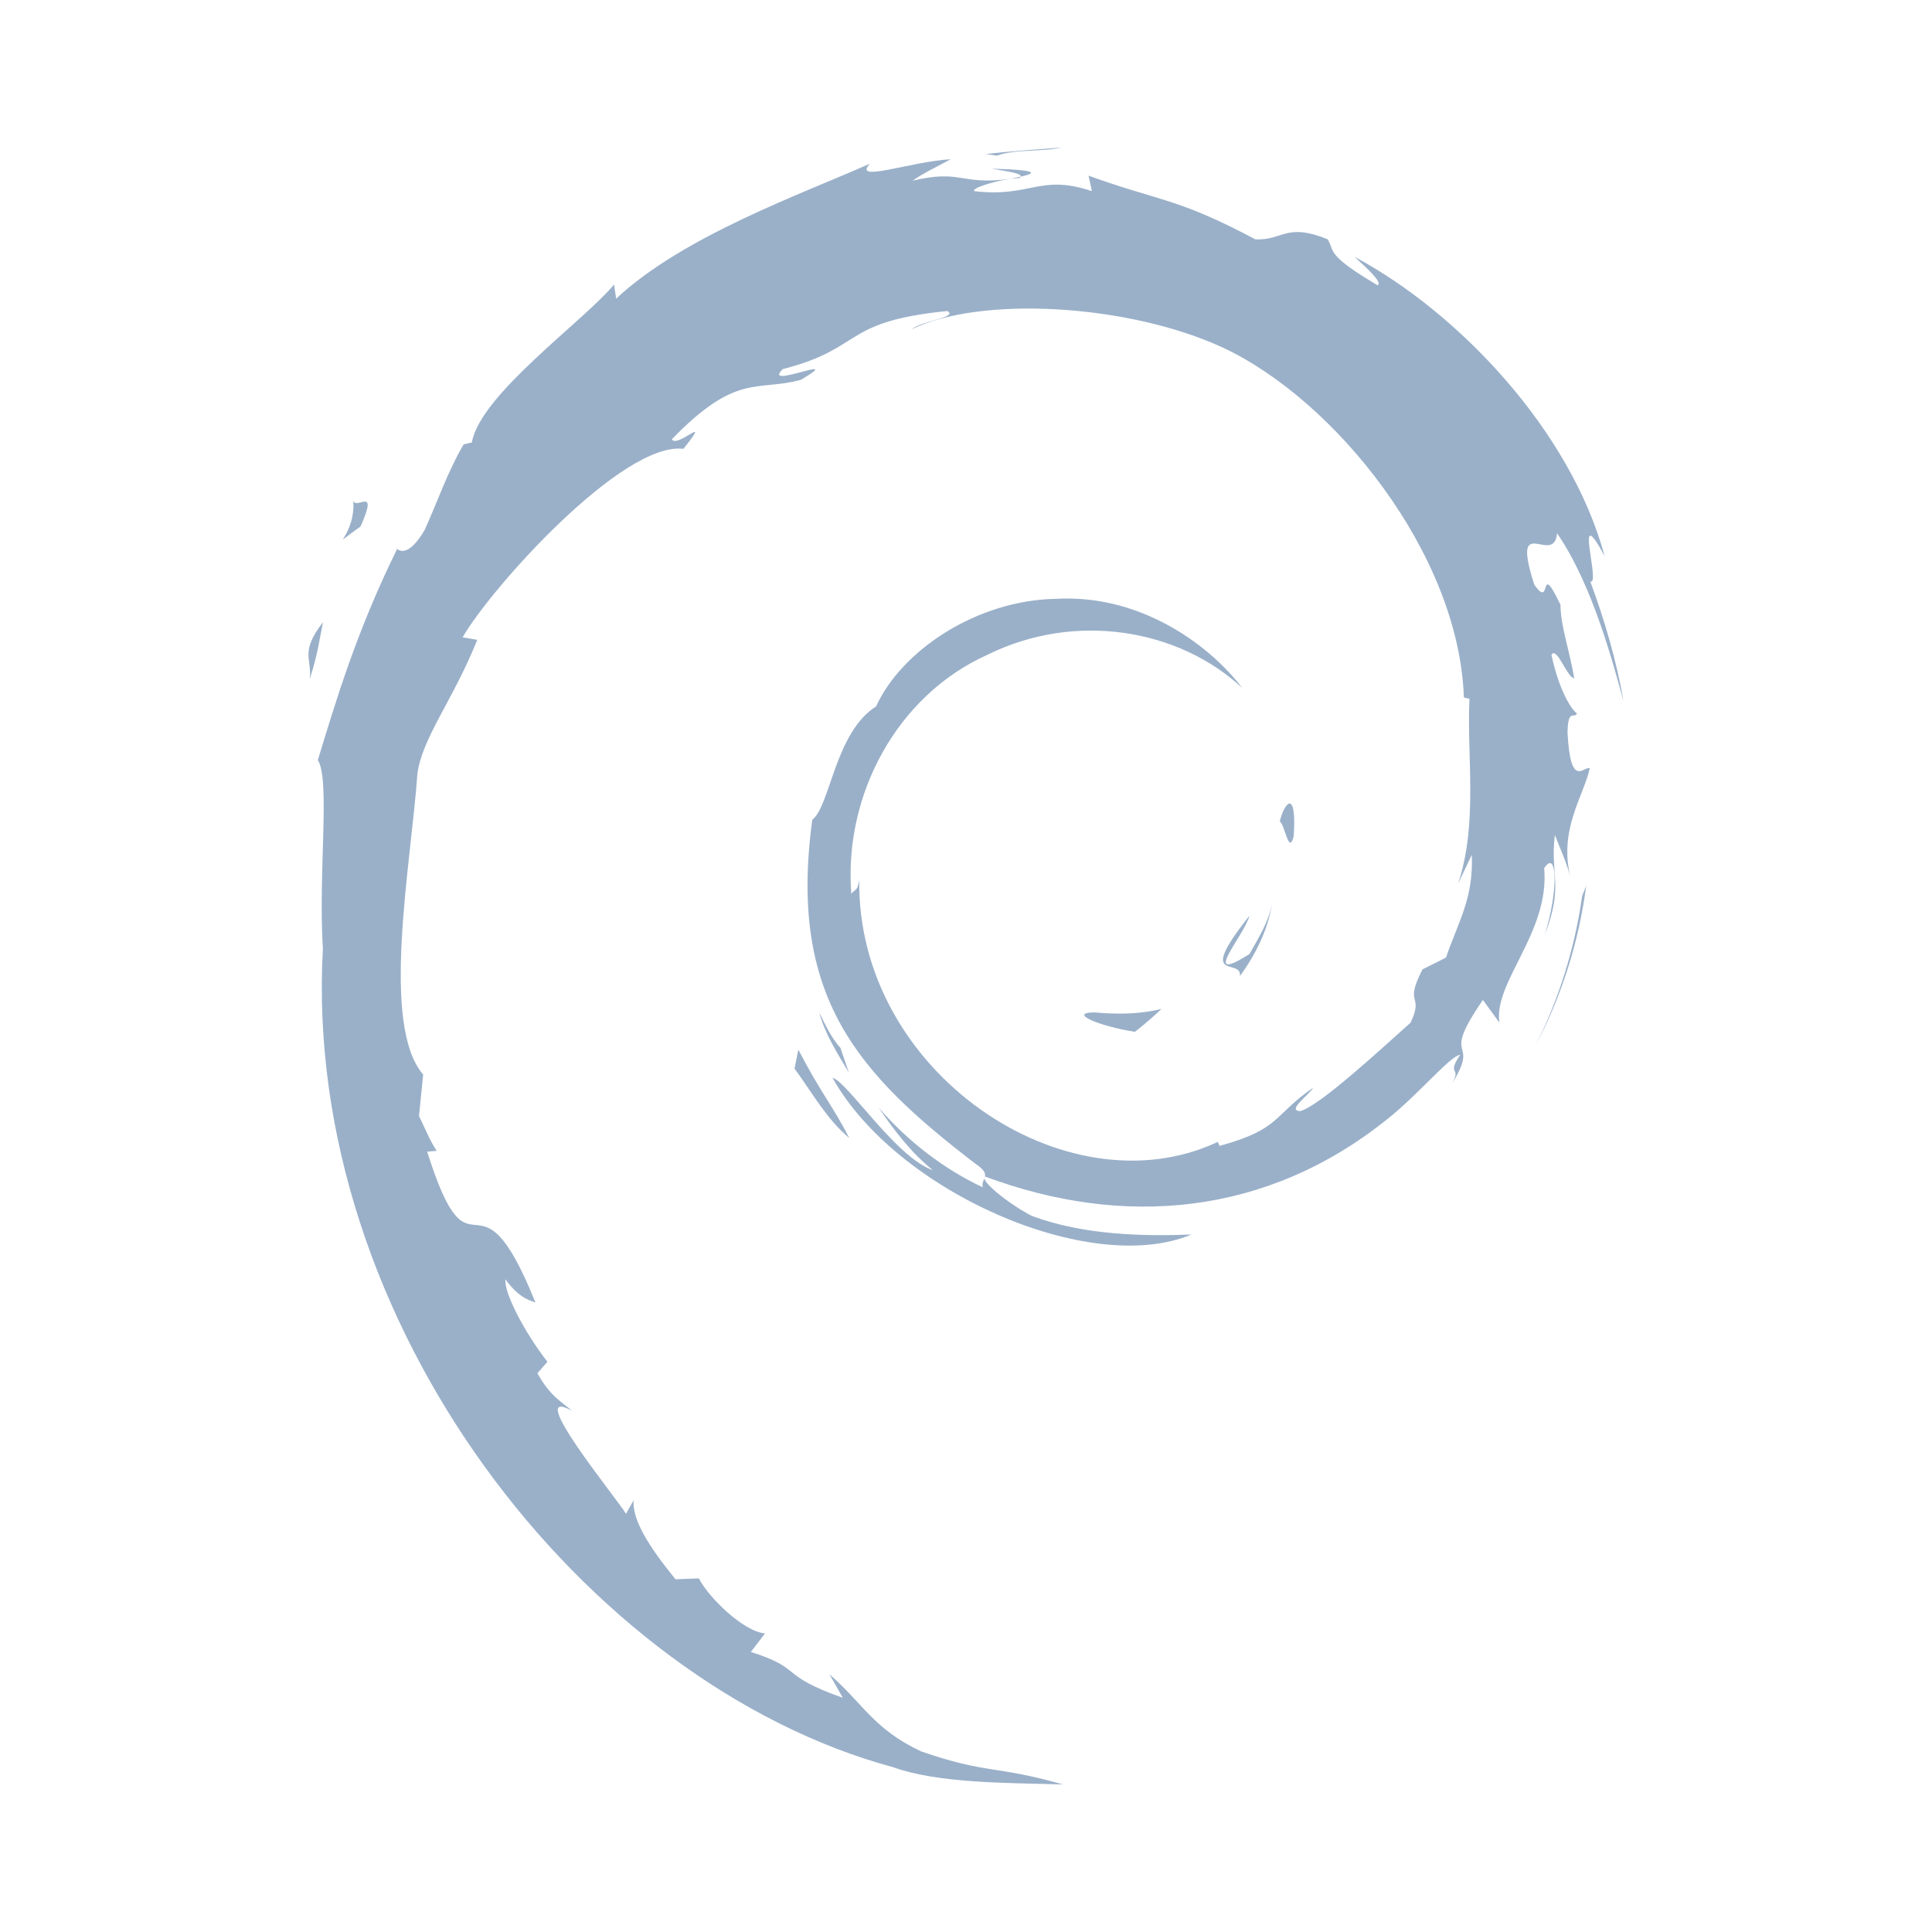
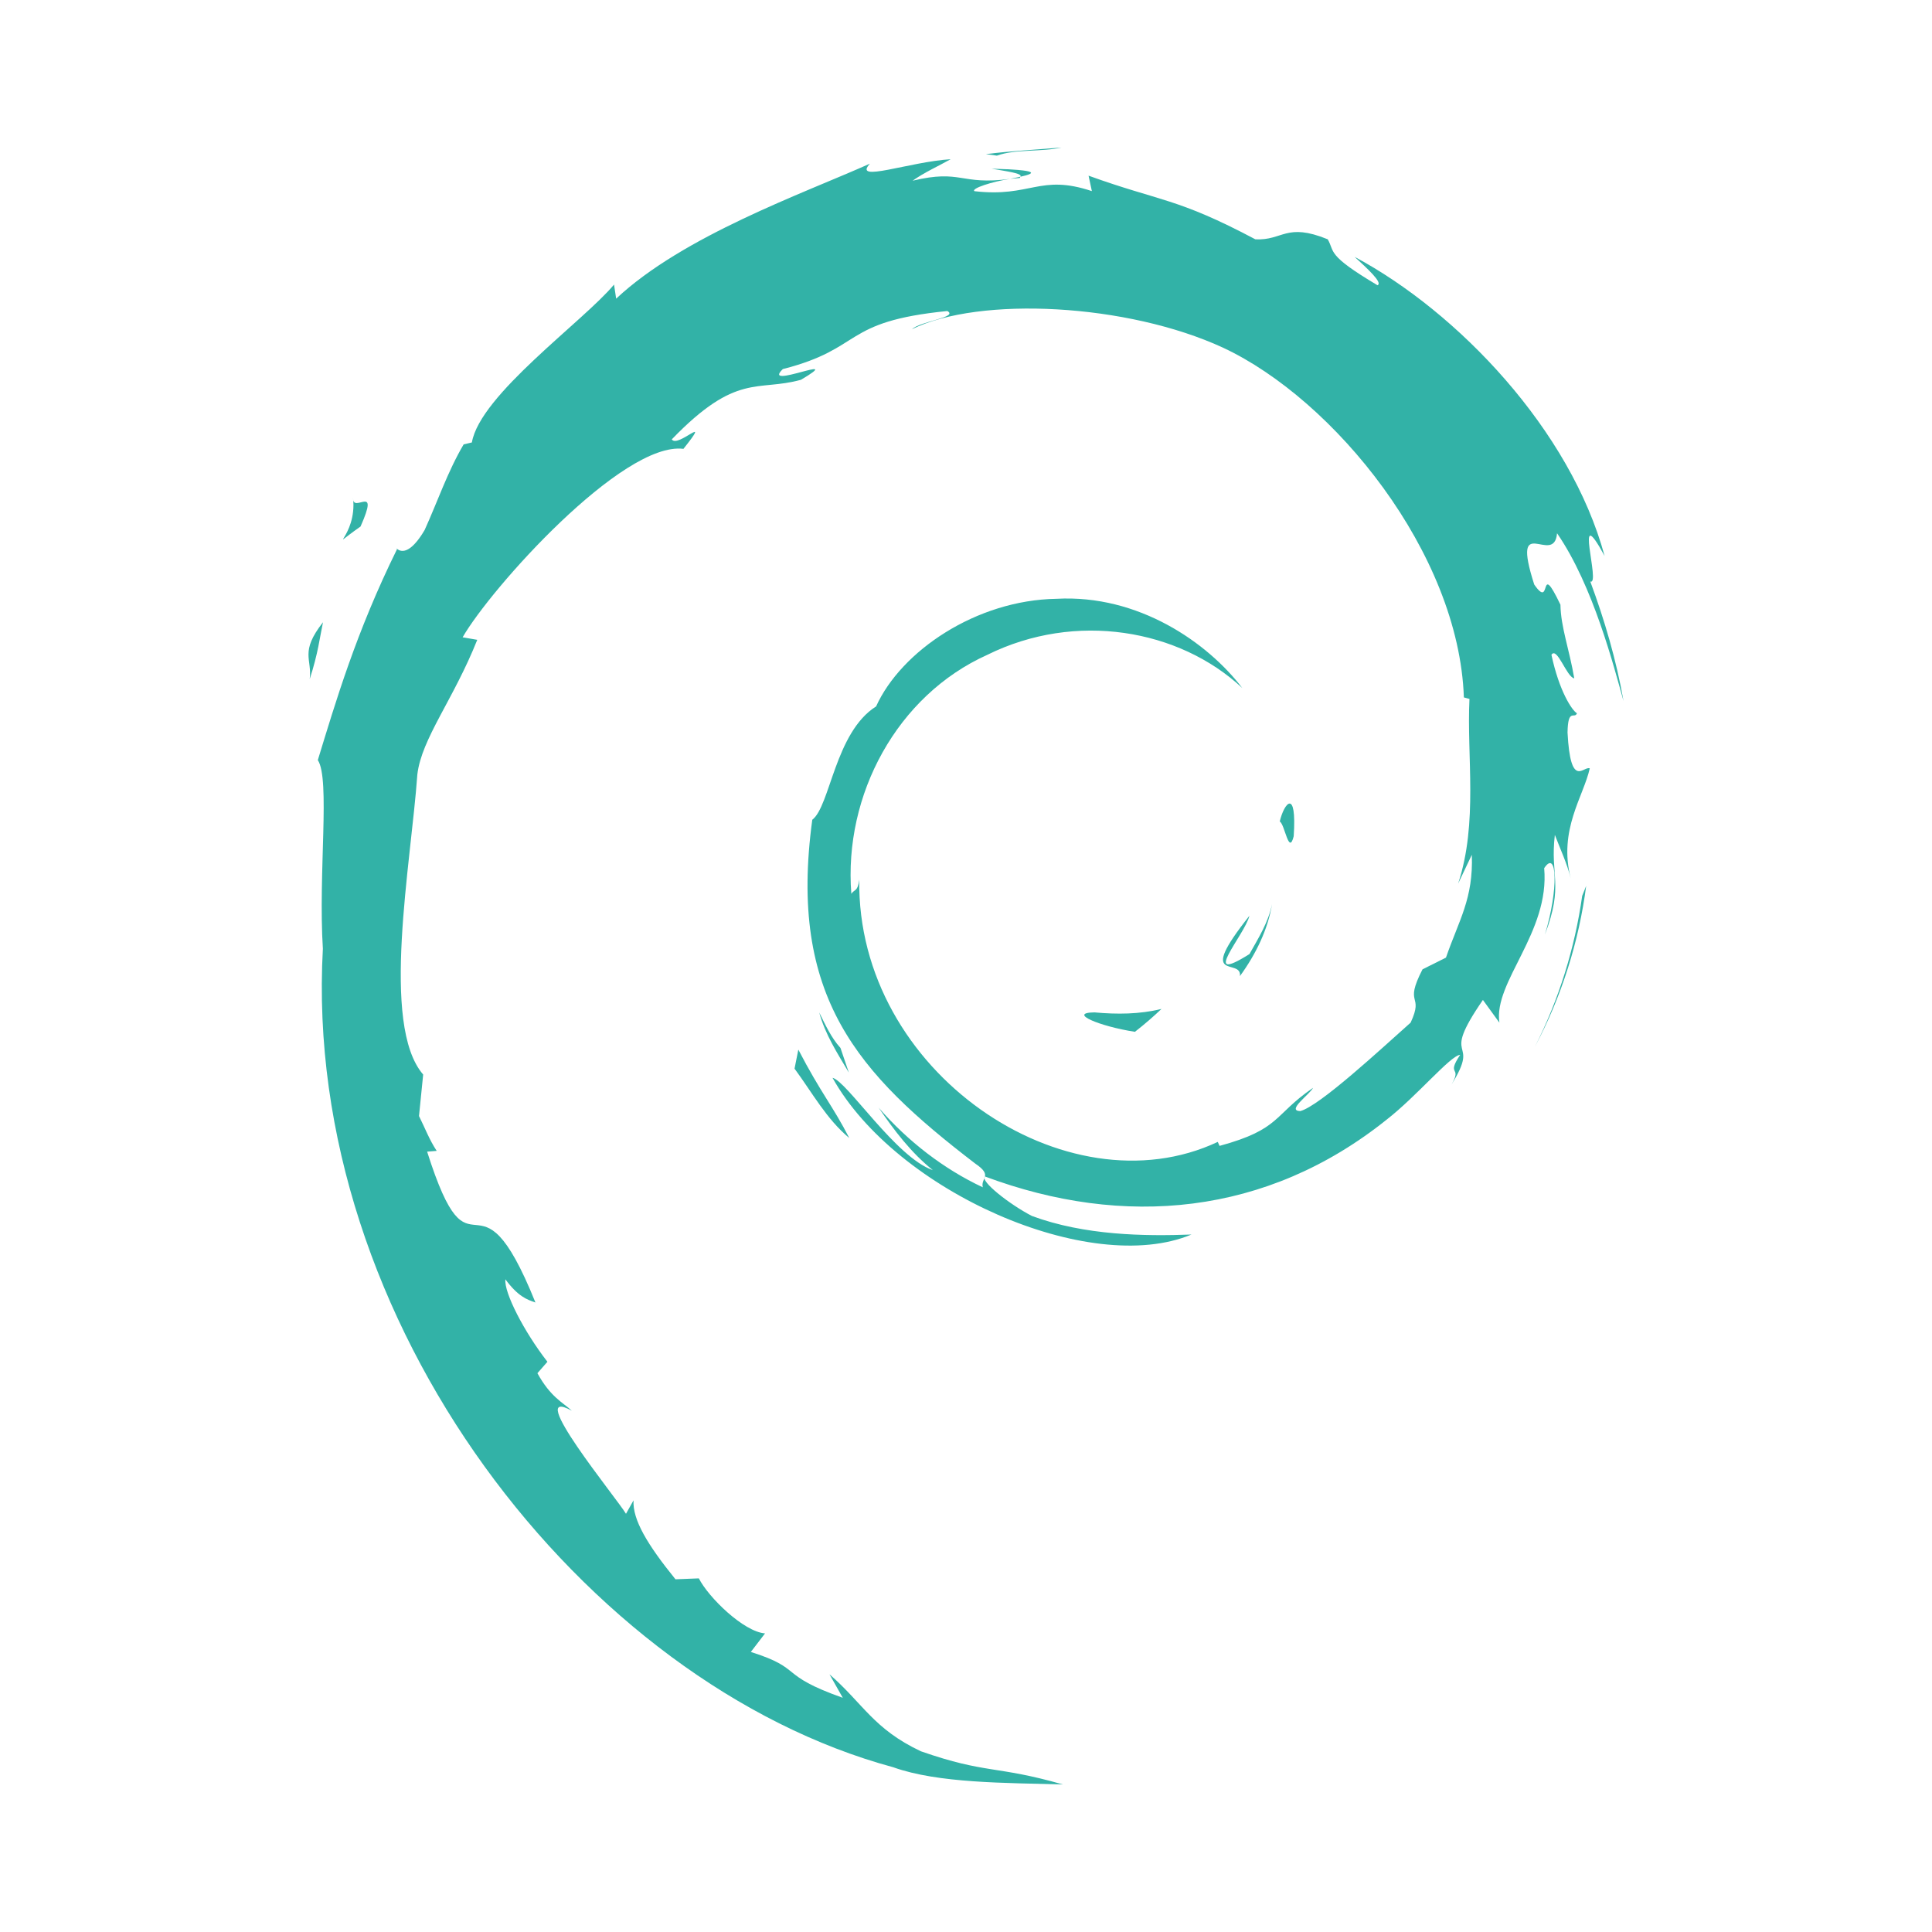
<svg xmlns="http://www.w3.org/2000/svg" width="128" height="128" viewBox="0 0 128 128" overflow="visible" enable-background="new 0 0 87.041 108.445" xml:space="preserve" id="svg2" version="1.1" style="overflow:visible">
  <defs id="defs35" />
-   <g id="g1575">
-     <path style="fill:#9ab0c9;fill-opacity:1" id="path9" d="m 72.506,67.073 c -1.797,0.025 0.34,0.926 2.686,1.287 0.648,-0.506 1.236,-1.018 1.76,-1.516 -1.461,0.358 -2.948,0.366 -4.446,0.229" />
-     <path style="fill:#9ab0c9;fill-opacity:1" id="path11" d="m 82.151,64.668 c 1.07,-1.477 1.85,-3.094 2.125,-4.766 -0.24,1.192 -0.887,2.221 -1.496,3.307 -3.359,2.115 -0.316,-1.256 -0.002,-2.537 -3.612,4.546 -0.496,2.726 -0.627,3.996" />
-     <path style="fill:#9ab0c9;fill-opacity:1" id="path13" d="m 85.711,55.404 c 0.217,-3.236 -0.637,-2.213 -0.924,-0.978 0.335,0.174 0.6,2.281 0.924,0.978" />
-     <path style="fill:#9ab0c9;fill-opacity:1" id="path15" d="m 65.692,11.175 c 0.959,0.172 2.072,0.304 1.916,0.533 1.049,-0.23 1.287,-0.442 -1.916,-0.533" />
-     <path style="fill:#9ab0c9;fill-opacity:1" id="path17" d="m 67.608,11.707 -0.678,0.14 0.631,-0.056 0.047,-0.084" />
-     <path style="fill:#9ab0c9;fill-opacity:1" id="path19" d="m 97.512,56.632 c 0.107,2.906 -0.85,4.316 -1.713,6.812 l -1.553,0.776 c -1.271,2.468 0.123,1.567 -0.787,3.53 -1.984,1.764 -6.021,5.52 -7.313,5.863 -0.943,-0.021 0.639,-1.113 0.846,-1.541 -2.656,1.824 -2.131,2.738 -6.193,3.846 l -0.119,-0.264 c -10.018,4.713 -23.934,-4.627 -23.751,-17.371 -0.107,0.809 -0.304,0.607 -0.526,0.934 -0.517,-6.557 3.028,-13.143 9.007,-15.832 5.848,-2.895 12.704,-1.707 16.893,2.197 -2.301,-3.014 -6.881,-6.209 -12.309,-5.91 -5.317,0.084 -10.291,3.463 -11.951,7.131 -2.724,1.715 -3.04,6.611 -4.227,7.507 -1.597,11.737 3.004,16.808 10.787,22.773 1.225,0.826 0.345,0.951 0.511,1.58 -2.586,-1.211 -4.954,-3.039 -6.901,-5.277 1.033,1.512 2.148,2.982 3.589,4.137 -2.438,-0.826 -5.695,-5.908 -6.646,-6.115 4.203,7.525 17.052,13.197 23.78,10.383 -3.113,0.115 -7.068,0.064 -10.566,-1.229 -1.469,-0.756 -3.467,-2.322 -3.11,-2.615 9.182,3.43 18.667,2.598 26.612,-3.771 2.021,-1.574 4.229,-4.252 4.867,-4.289 -0.961,1.445 0.164,0.695 -0.574,1.971 2.014,-3.248 -0.875,-1.322 2.082,-5.609 l 1.092,1.504 c -0.406,-2.696 3.348,-5.97 2.967,-10.234 0.861,-1.304 0.961,1.403 0.047,4.403 1.268,-3.328 0.334,-3.863 0.66,-6.609 0.352,0.923 0.814,1.904 1.051,2.878 -0.826,-3.216 0.848,-5.416 1.262,-7.285 -0.408,-0.181 -1.275,1.422 -1.473,-2.377 0.029,-1.65 0.459,-0.865 0.625,-1.271 -0.324,-0.186 -1.174,-1.451 -1.691,-3.877 0.375,-0.57 1.002,1.478 1.512,1.562 -0.328,-1.929 -0.893,-3.4 -0.916,-4.88 -1.49,-3.114 -0.527,0.415 -1.736,-1.337 -1.586,-4.947 1.316,-1.148 1.512,-3.396 2.404,3.483 3.775,8.881 4.404,11.117 -0.48,-2.726 -1.256,-5.367 -2.203,-7.922 0.73,0.307 -1.176,-5.609 0.949,-1.691 -2.27,-8.352 -9.715,-16.156 -16.564,-19.818 0.838,0.767 1.896,1.73 1.516,1.881 -3.406,-2.028 -2.807,-2.186 -3.295,-3.043 -2.775,-1.129 -2.957,0.091 -4.795,0.002 -5.23,-2.774 -6.238,-2.479 -11.051,-4.217 l 0.219,1.023 c -3.465,-1.154 -4.037,0.438 -7.782,0.004 -0.228,-0.178 1.2,-0.644 2.375,-0.815 -3.35,0.442 -3.193,-0.66 -6.471,0.122 0.808,-0.567 1.662,-0.942 2.524,-1.424 -2.732,0.166 -6.522,1.59 -5.352,0.295 -4.456,1.988 -12.37,4.779 -16.811,8.943 l -0.14,-0.933 c -2.035,2.443 -8.874,7.296 -9.419,10.46 l -0.544,0.127 c -1.059,1.793 -1.744,3.825 -2.584,5.67 -1.385,2.36 -2.03,0.908 -1.833,1.278 -2.724,5.523 -4.077,10.164 -5.246,13.97 0.833,1.245 0.02,7.495 0.335,12.497 -1.368,24.704 17.338,48.69 37.785,54.228 2.997,1.072 7.454,1.031 11.245,1.141 -4.473,-1.279 -5.051,-0.678 -9.408,-2.197 -3.143,-1.48 -3.832,-3.17 -6.058,-5.102 l 0.881,1.557 c -4.366,-1.545 -2.539,-1.912 -6.091,-3.037 l 0.941,-1.229 c -1.415,-0.107 -3.748,-2.385 -4.386,-3.646 l -1.548,0.061 c -1.86,-2.295 -2.851,-3.949 -2.779,-5.23 l -0.5,0.891 c -0.567,-0.973 -6.843,-8.607 -3.587,-6.83 -0.605,-0.553 -1.409,-0.9 -2.281,-2.484 l 0.663,-0.758 c -1.567,-2.016 -2.884,-4.6 -2.784,-5.461 0.836,1.129 1.416,1.34 1.99,1.533 -3.957,-9.818 -4.179,-0.541 -7.176,-9.994 l 0.634,-0.051 c -0.486,-0.732 -0.781,-1.527 -1.172,-2.307 l 0.276,-2.75 c -2.849,-3.294 -0.797,-14.006 -0.386,-19.881 0.285,-2.389 2.378,-4.932 3.97,-8.92 l -0.97,-0.167 c 1.854,-3.234 10.586,-12.988 14.63,-12.486 1.959,-2.461 -0.389,-0.009 -0.772,-0.629 4.303,-4.453 5.656,-3.146 8.56,-3.947 3.132,-1.859 -2.688,0.725 -1.203,-0.709 5.414,-1.383 3.837,-3.144 10.9,-3.846 0.745,0.424 -1.729,0.655 -2.35,1.205 4.511,-2.207 14.275,-1.705 20.617,1.225 7.359,3.439 15.627,13.605 15.953,23.17 l 0.371,0.1 c -0.188,3.802 0.582,8.199 -0.752,12.238 l 0.908,-1.912" />
-     <path style="fill:#9ab0c9;fill-opacity:1" id="path21" d="m 52.892,69.54 -0.252,1.26 c 1.181,1.604 2.118,3.342 3.626,4.596 -1.085,-2.118 -1.891,-2.993 -3.374,-5.856" />
-     <path style="fill:#9ab0c9;fill-opacity:1" id="path23" d="m 55.684,69.43 c -0.625,-0.691 -0.995,-1.523 -1.409,-2.352 0.396,1.457 1.207,2.709 1.962,3.982 l -0.553,-1.63" />
-     <path style="fill:#9ab0c9;fill-opacity:1" id="path25" d="m 105.088,58.691 -0.264,0.662 c -0.484,3.438 -1.529,6.84 -3.131,9.994 1.77,-3.328 2.915,-6.968 3.395,-10.656" />
-     <path style="fill:#9ab0c9;fill-opacity:1" id="path27" d="m 66.047,10.312 c 1.215,-0.445 2.987,-0.244 4.276,-0.537 -1.68,0.141 -3.352,0.225 -5.003,0.438 l 0.727,0.099" />
-     <path style="fill:#9ab0c9;fill-opacity:1" id="path29" d="m 23.392,32.995 c 0.28,2.592 -1.95,3.598 0.494,1.889 1.31,-2.951 -0.512,-0.815 -0.494,-1.889" />
-     <path style="fill:#9ab0c9;fill-opacity:1" id="path31" d="m 20.52,44.99 c 0.563,-1.728 0.665,-2.766 0.88,-3.766 -1.556,1.989 -0.716,2.413 -0.88,3.766" />
+   <g id="g866">
+     <path style="fill:#32b2a7;fill-opacity:1" id="path9" d="m 72.506,67.073 c -1.797,0.025 0.34,0.926 2.686,1.287 0.648,-0.506 1.236,-1.018 1.76,-1.516 -1.461,0.358 -2.948,0.366 -4.446,0.229" />
+     <path style="fill:#32b2a7;fill-opacity:1" id="path11" d="m 82.151,64.668 c 1.07,-1.477 1.85,-3.094 2.125,-4.766 -0.24,1.192 -0.887,2.221 -1.496,3.307 -3.359,2.115 -0.316,-1.256 -0.002,-2.537 -3.612,4.546 -0.496,2.726 -0.627,3.996" />
+     <path style="fill:#32b2a7;fill-opacity:1" id="path13" d="m 85.711,55.404 c 0.217,-3.236 -0.637,-2.213 -0.924,-0.978 0.335,0.174 0.6,2.281 0.924,0.978" />
+     <path style="fill:#32b2a7;fill-opacity:1" id="path15" d="m 65.692,11.175 c 0.959,0.172 2.072,0.304 1.916,0.533 1.049,-0.23 1.287,-0.442 -1.916,-0.533" />
+     <path style="fill:#32b2a7;fill-opacity:1" id="path17" d="m 67.608,11.707 -0.678,0.14 0.631,-0.056 0.047,-0.084" />
+     <path style="fill:#32b2a7;fill-opacity:1" id="path19" d="m 97.512,56.632 c 0.107,2.906 -0.85,4.316 -1.713,6.812 l -1.553,0.776 c -1.271,2.468 0.123,1.567 -0.787,3.53 -1.984,1.764 -6.021,5.52 -7.313,5.863 -0.943,-0.021 0.639,-1.113 0.846,-1.541 -2.656,1.824 -2.131,2.738 -6.193,3.846 l -0.119,-0.264 c -10.018,4.713 -23.934,-4.627 -23.751,-17.371 -0.107,0.809 -0.304,0.607 -0.526,0.934 -0.517,-6.557 3.028,-13.143 9.007,-15.832 5.848,-2.895 12.704,-1.707 16.893,2.197 -2.301,-3.014 -6.881,-6.209 -12.309,-5.91 -5.317,0.084 -10.291,3.463 -11.951,7.131 -2.724,1.715 -3.04,6.611 -4.227,7.507 -1.597,11.737 3.004,16.808 10.787,22.773 1.225,0.826 0.345,0.951 0.511,1.58 -2.586,-1.211 -4.954,-3.039 -6.901,-5.277 1.033,1.512 2.148,2.982 3.589,4.137 -2.438,-0.826 -5.695,-5.908 -6.646,-6.115 4.203,7.525 17.052,13.197 23.78,10.383 -3.113,0.115 -7.068,0.064 -10.566,-1.229 -1.469,-0.756 -3.467,-2.322 -3.11,-2.615 9.182,3.43 18.667,2.598 26.612,-3.771 2.021,-1.574 4.229,-4.252 4.867,-4.289 -0.961,1.445 0.164,0.695 -0.574,1.971 2.014,-3.248 -0.875,-1.322 2.082,-5.609 l 1.092,1.504 c -0.406,-2.696 3.348,-5.97 2.967,-10.234 0.861,-1.304 0.961,1.403 0.047,4.403 1.268,-3.328 0.334,-3.863 0.66,-6.609 0.352,0.923 0.814,1.904 1.051,2.878 -0.826,-3.216 0.848,-5.416 1.262,-7.285 -0.408,-0.181 -1.275,1.422 -1.473,-2.377 0.029,-1.65 0.459,-0.865 0.625,-1.271 -0.324,-0.186 -1.174,-1.451 -1.691,-3.877 0.375,-0.57 1.002,1.478 1.512,1.562 -0.328,-1.929 -0.893,-3.4 -0.916,-4.88 -1.49,-3.114 -0.527,0.415 -1.736,-1.337 -1.586,-4.947 1.316,-1.148 1.512,-3.396 2.404,3.483 3.775,8.881 4.404,11.117 -0.48,-2.726 -1.256,-5.367 -2.203,-7.922 0.73,0.307 -1.176,-5.609 0.949,-1.691 -2.27,-8.352 -9.715,-16.156 -16.564,-19.818 0.838,0.767 1.896,1.73 1.516,1.881 -3.406,-2.028 -2.807,-2.186 -3.295,-3.043 -2.775,-1.129 -2.957,0.091 -4.795,0.002 -5.23,-2.774 -6.238,-2.479 -11.051,-4.217 l 0.219,1.023 c -3.465,-1.154 -4.037,0.438 -7.782,0.004 -0.228,-0.178 1.2,-0.644 2.375,-0.815 -3.35,0.442 -3.193,-0.66 -6.471,0.122 0.808,-0.567 1.662,-0.942 2.524,-1.424 -2.732,0.166 -6.522,1.59 -5.352,0.295 -4.456,1.988 -12.37,4.779 -16.811,8.943 l -0.14,-0.933 c -2.035,2.443 -8.874,7.296 -9.419,10.46 l -0.544,0.127 c -1.059,1.793 -1.744,3.825 -2.584,5.67 -1.385,2.36 -2.03,0.908 -1.833,1.278 -2.724,5.523 -4.077,10.164 -5.246,13.97 0.833,1.245 0.02,7.495 0.335,12.497 -1.368,24.704 17.338,48.69 37.785,54.228 2.997,1.072 7.454,1.031 11.245,1.141 -4.473,-1.279 -5.051,-0.678 -9.408,-2.197 -3.143,-1.48 -3.832,-3.17 -6.058,-5.102 l 0.881,1.557 c -4.366,-1.545 -2.539,-1.912 -6.091,-3.037 l 0.941,-1.229 c -1.415,-0.107 -3.748,-2.385 -4.386,-3.646 l -1.548,0.061 c -1.86,-2.295 -2.851,-3.949 -2.779,-5.23 l -0.5,0.891 c -0.567,-0.973 -6.843,-8.607 -3.587,-6.83 -0.605,-0.553 -1.409,-0.9 -2.281,-2.484 l 0.663,-0.758 c -1.567,-2.016 -2.884,-4.6 -2.784,-5.461 0.836,1.129 1.416,1.34 1.99,1.533 -3.957,-9.818 -4.179,-0.541 -7.176,-9.994 l 0.634,-0.051 c -0.486,-0.732 -0.781,-1.527 -1.172,-2.307 l 0.276,-2.75 c -2.849,-3.294 -0.797,-14.006 -0.386,-19.881 0.285,-2.389 2.378,-4.932 3.97,-8.92 l -0.97,-0.167 c 1.854,-3.234 10.586,-12.988 14.63,-12.486 1.959,-2.461 -0.389,-0.009 -0.772,-0.629 4.303,-4.453 5.656,-3.146 8.56,-3.947 3.132,-1.859 -2.688,0.725 -1.203,-0.709 5.414,-1.383 3.837,-3.144 10.9,-3.846 0.745,0.424 -1.729,0.655 -2.35,1.205 4.511,-2.207 14.275,-1.705 20.617,1.225 7.359,3.439 15.627,13.605 15.953,23.17 l 0.371,0.1 c -0.188,3.802 0.582,8.199 -0.752,12.238 l 0.908,-1.912" />
+     <path style="fill:#32b2a7;fill-opacity:1" id="path21" d="m 52.892,69.54 -0.252,1.26 c 1.181,1.604 2.118,3.342 3.626,4.596 -1.085,-2.118 -1.891,-2.993 -3.374,-5.856" />
+     <path style="fill:#32b2a7;fill-opacity:1" id="path23" d="m 55.684,69.43 c -0.625,-0.691 -0.995,-1.523 -1.409,-2.352 0.396,1.457 1.207,2.709 1.962,3.982 l -0.553,-1.63" />
+     <path style="fill:#32b2a7;fill-opacity:1" id="path25" d="m 105.088,58.691 -0.264,0.662 c -0.484,3.438 -1.529,6.84 -3.131,9.994 1.77,-3.328 2.915,-6.968 3.395,-10.656" />
+     <path style="fill:#32b2a7;fill-opacity:1" id="path27" d="m 66.047,10.312 c 1.215,-0.445 2.987,-0.244 4.276,-0.537 -1.68,0.141 -3.352,0.225 -5.003,0.438 l 0.727,0.099" />
+     <path style="fill:#32b2a7;fill-opacity:1" id="path29" d="m 23.392,32.995 c 0.28,2.592 -1.95,3.598 0.494,1.889 1.31,-2.951 -0.512,-0.815 -0.494,-1.889" />
+     <path style="fill:#32b2a7;fill-opacity:1" id="path31" d="m 20.52,44.99 c 0.563,-1.728 0.665,-2.766 0.88,-3.766 -1.556,1.989 -0.716,2.413 -0.88,3.766" />
  </g>
</svg>
